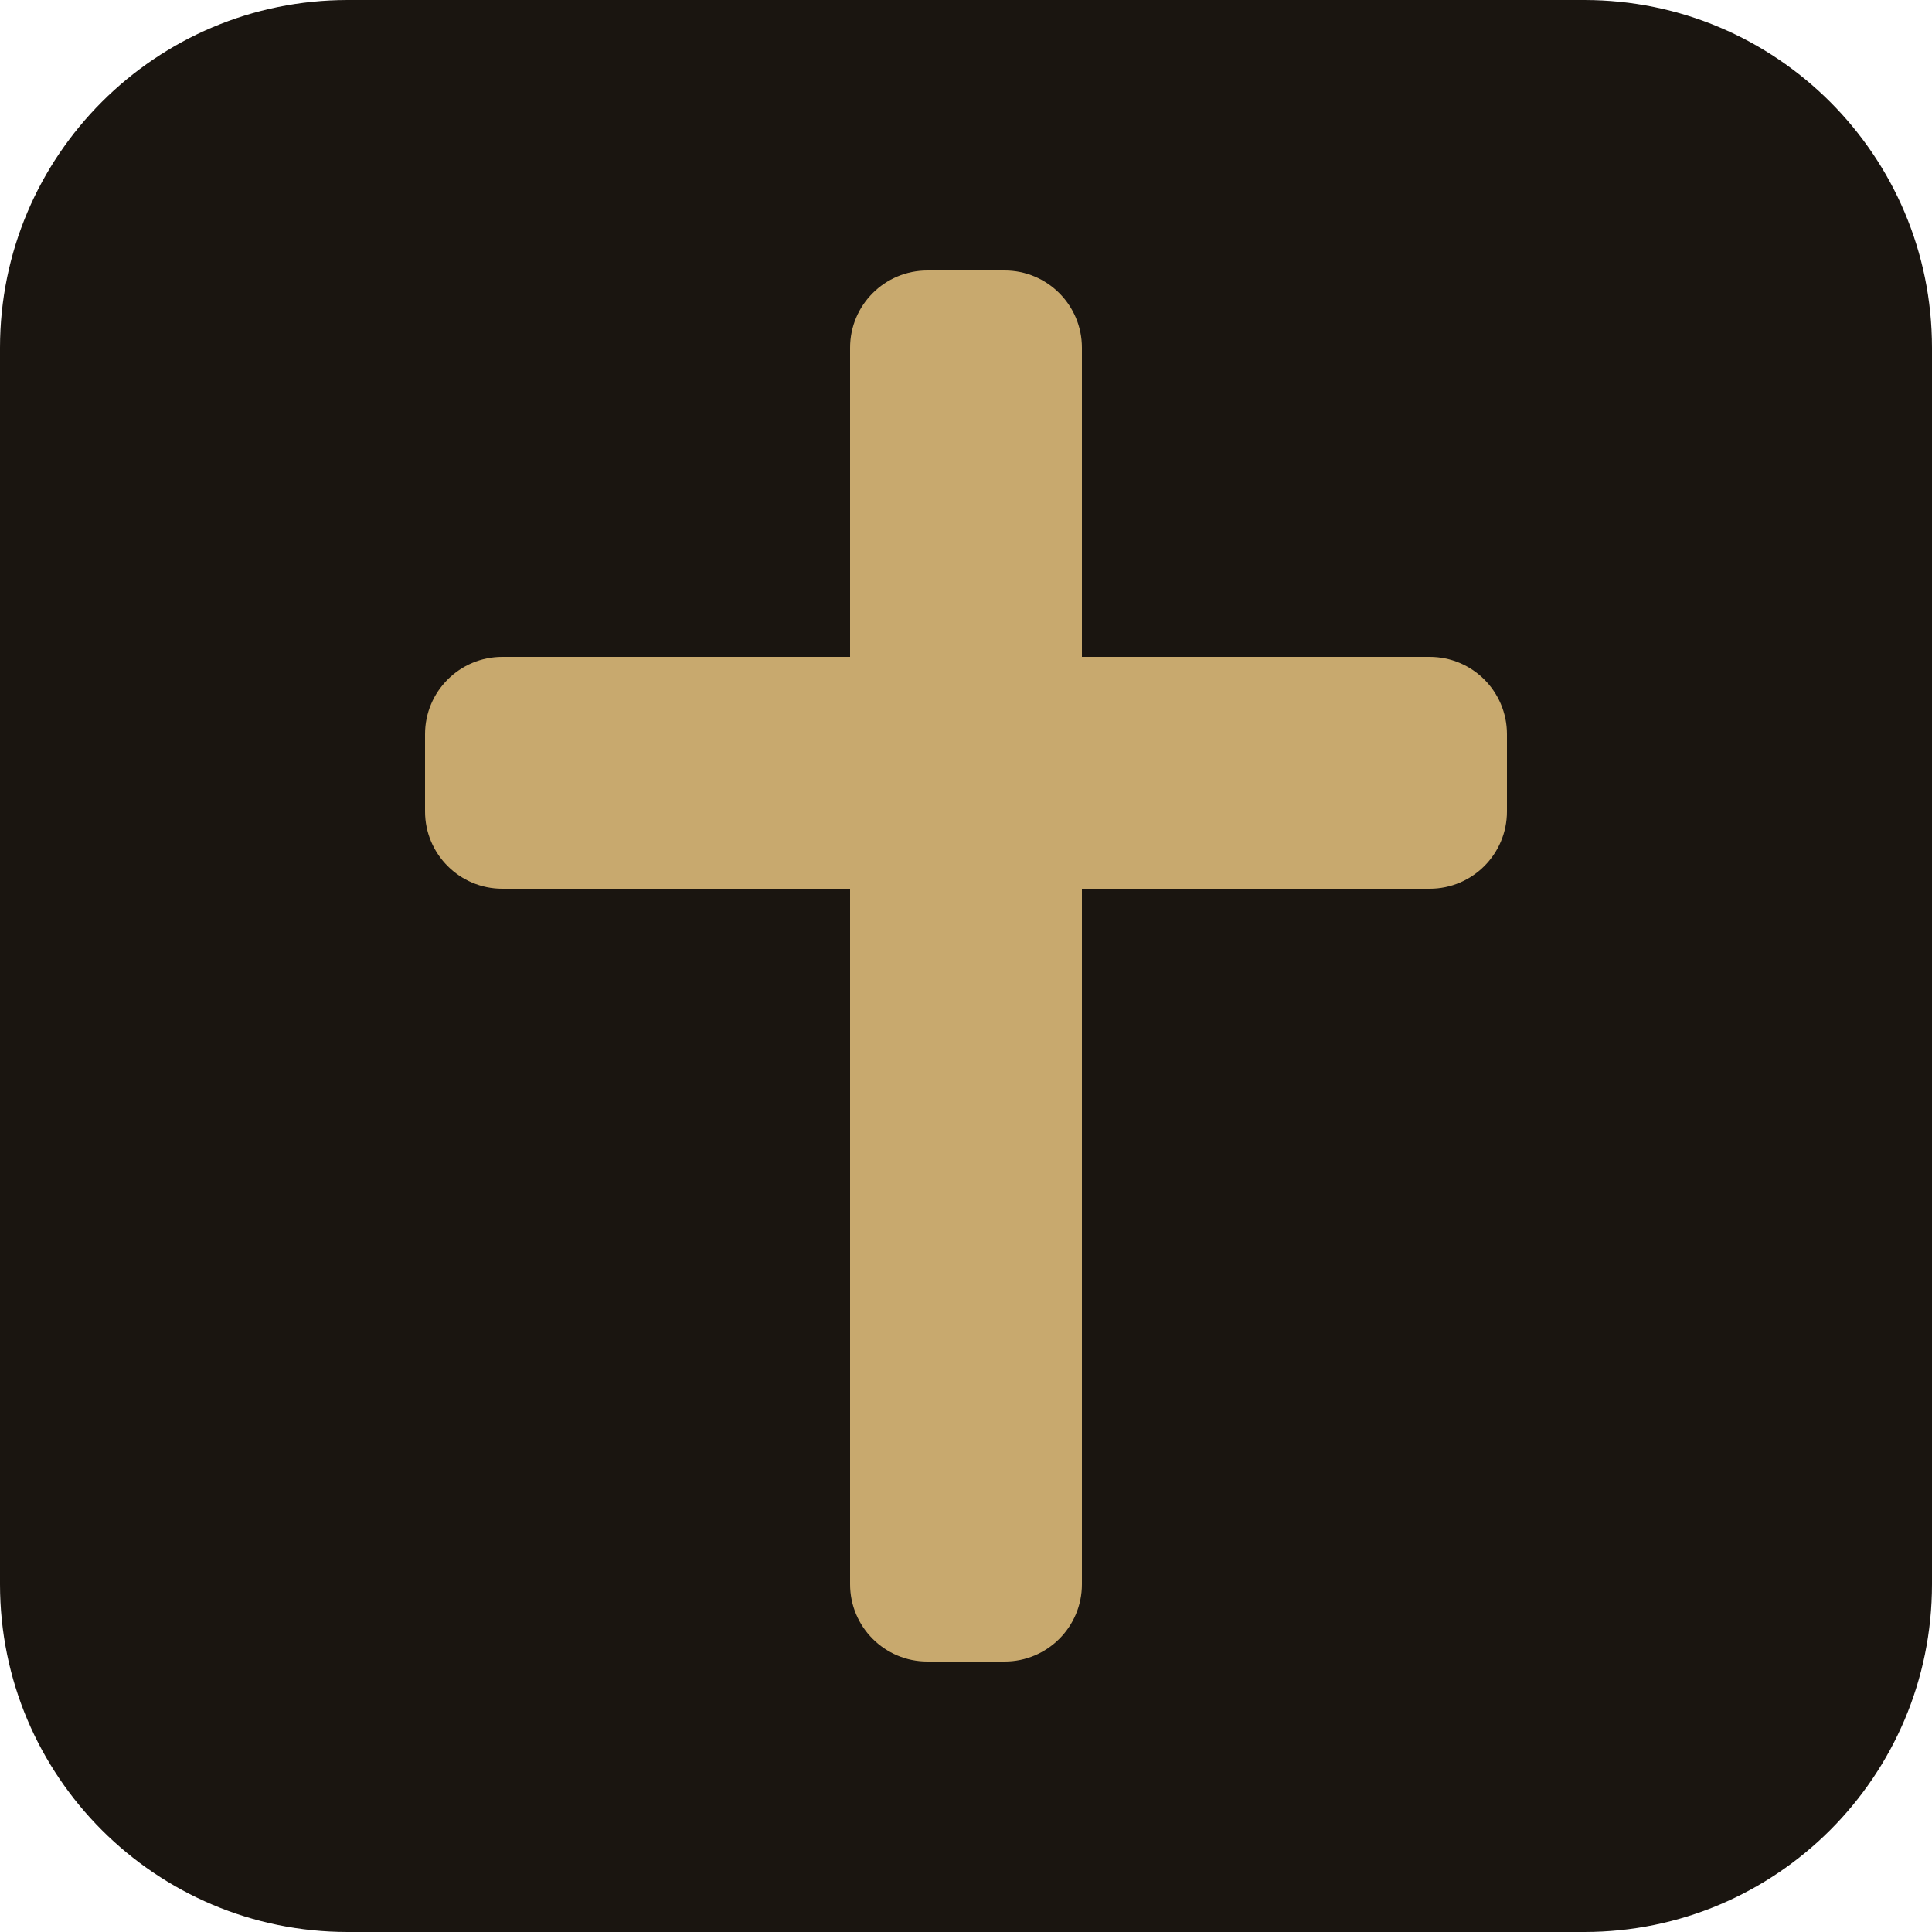
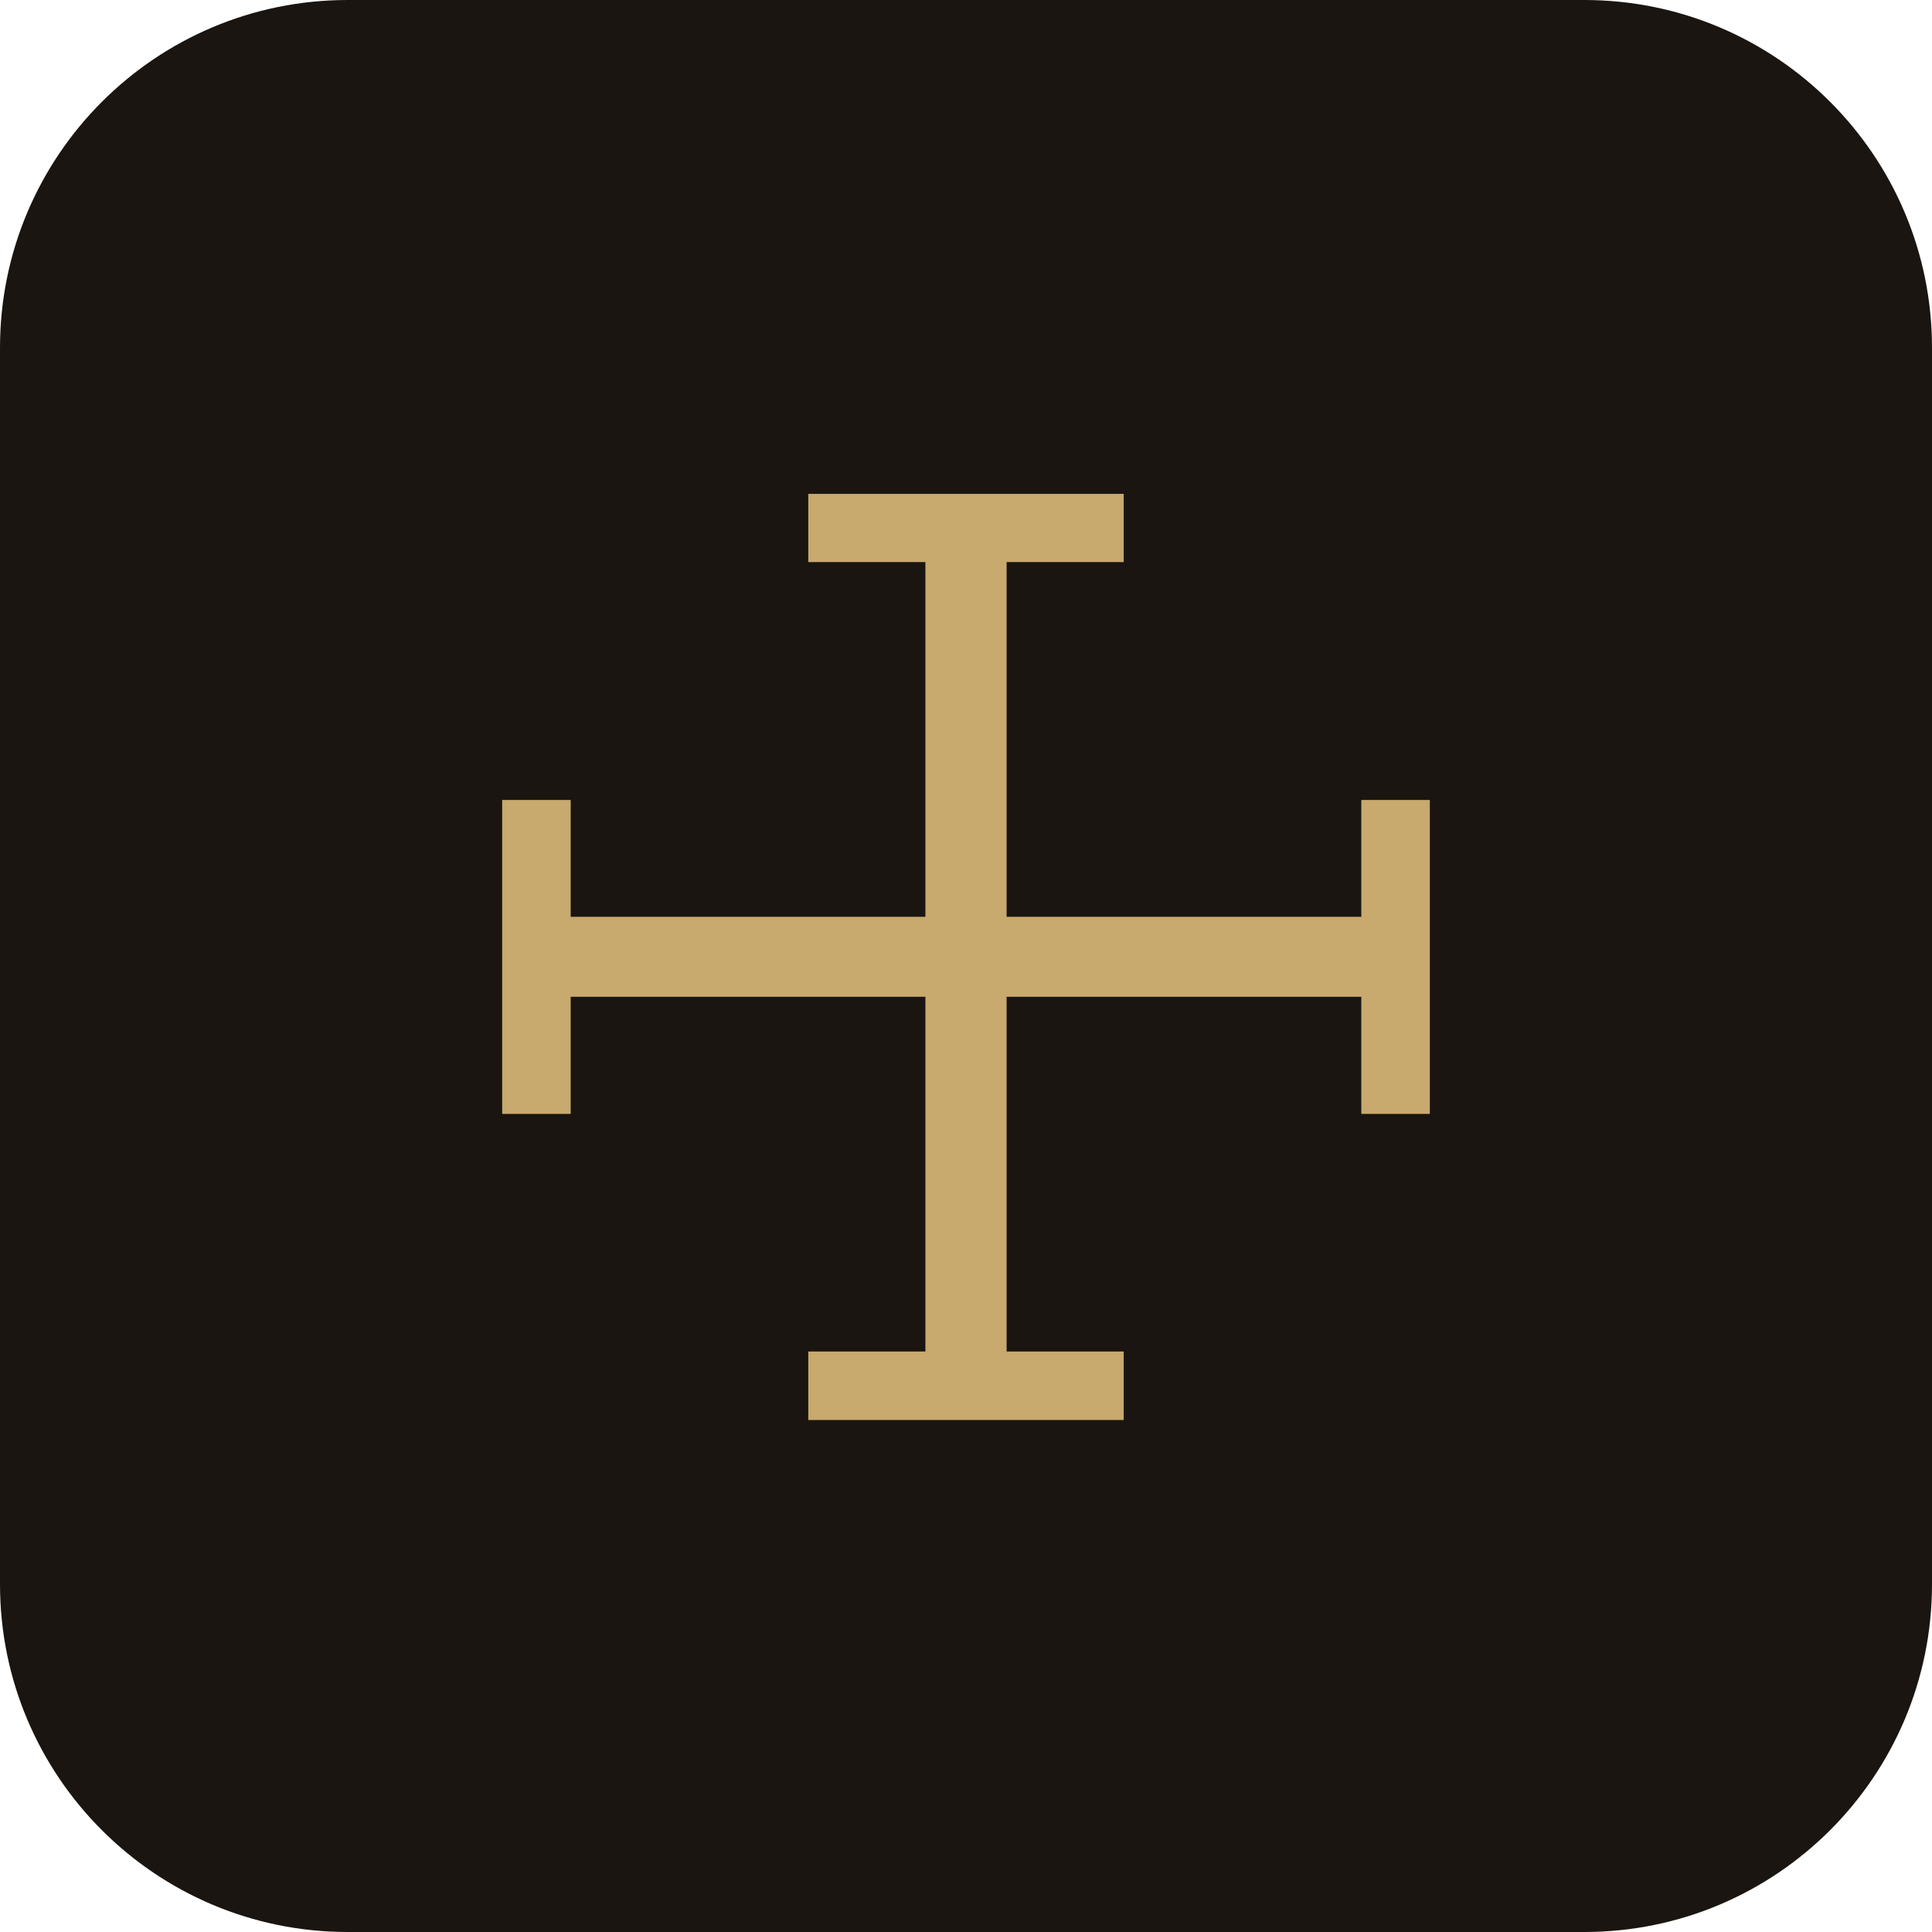
<svg xmlns="http://www.w3.org/2000/svg" viewBox="0 0 100 100">
  <rect width="100" height="100" rx="18" fill="#1a1510" />
-   <rect x="44" y="14" width="12" height="72" rx="4" fill="#C8A96E" />
-   <rect x="22" y="34" width="56" height="12" rx="4" fill="#C8A96E" />
+   <text x="50" y="72" font-family="serif" font-size="68" fill="#C8A96E" text-anchor="middle">☩</text>
</svg>
